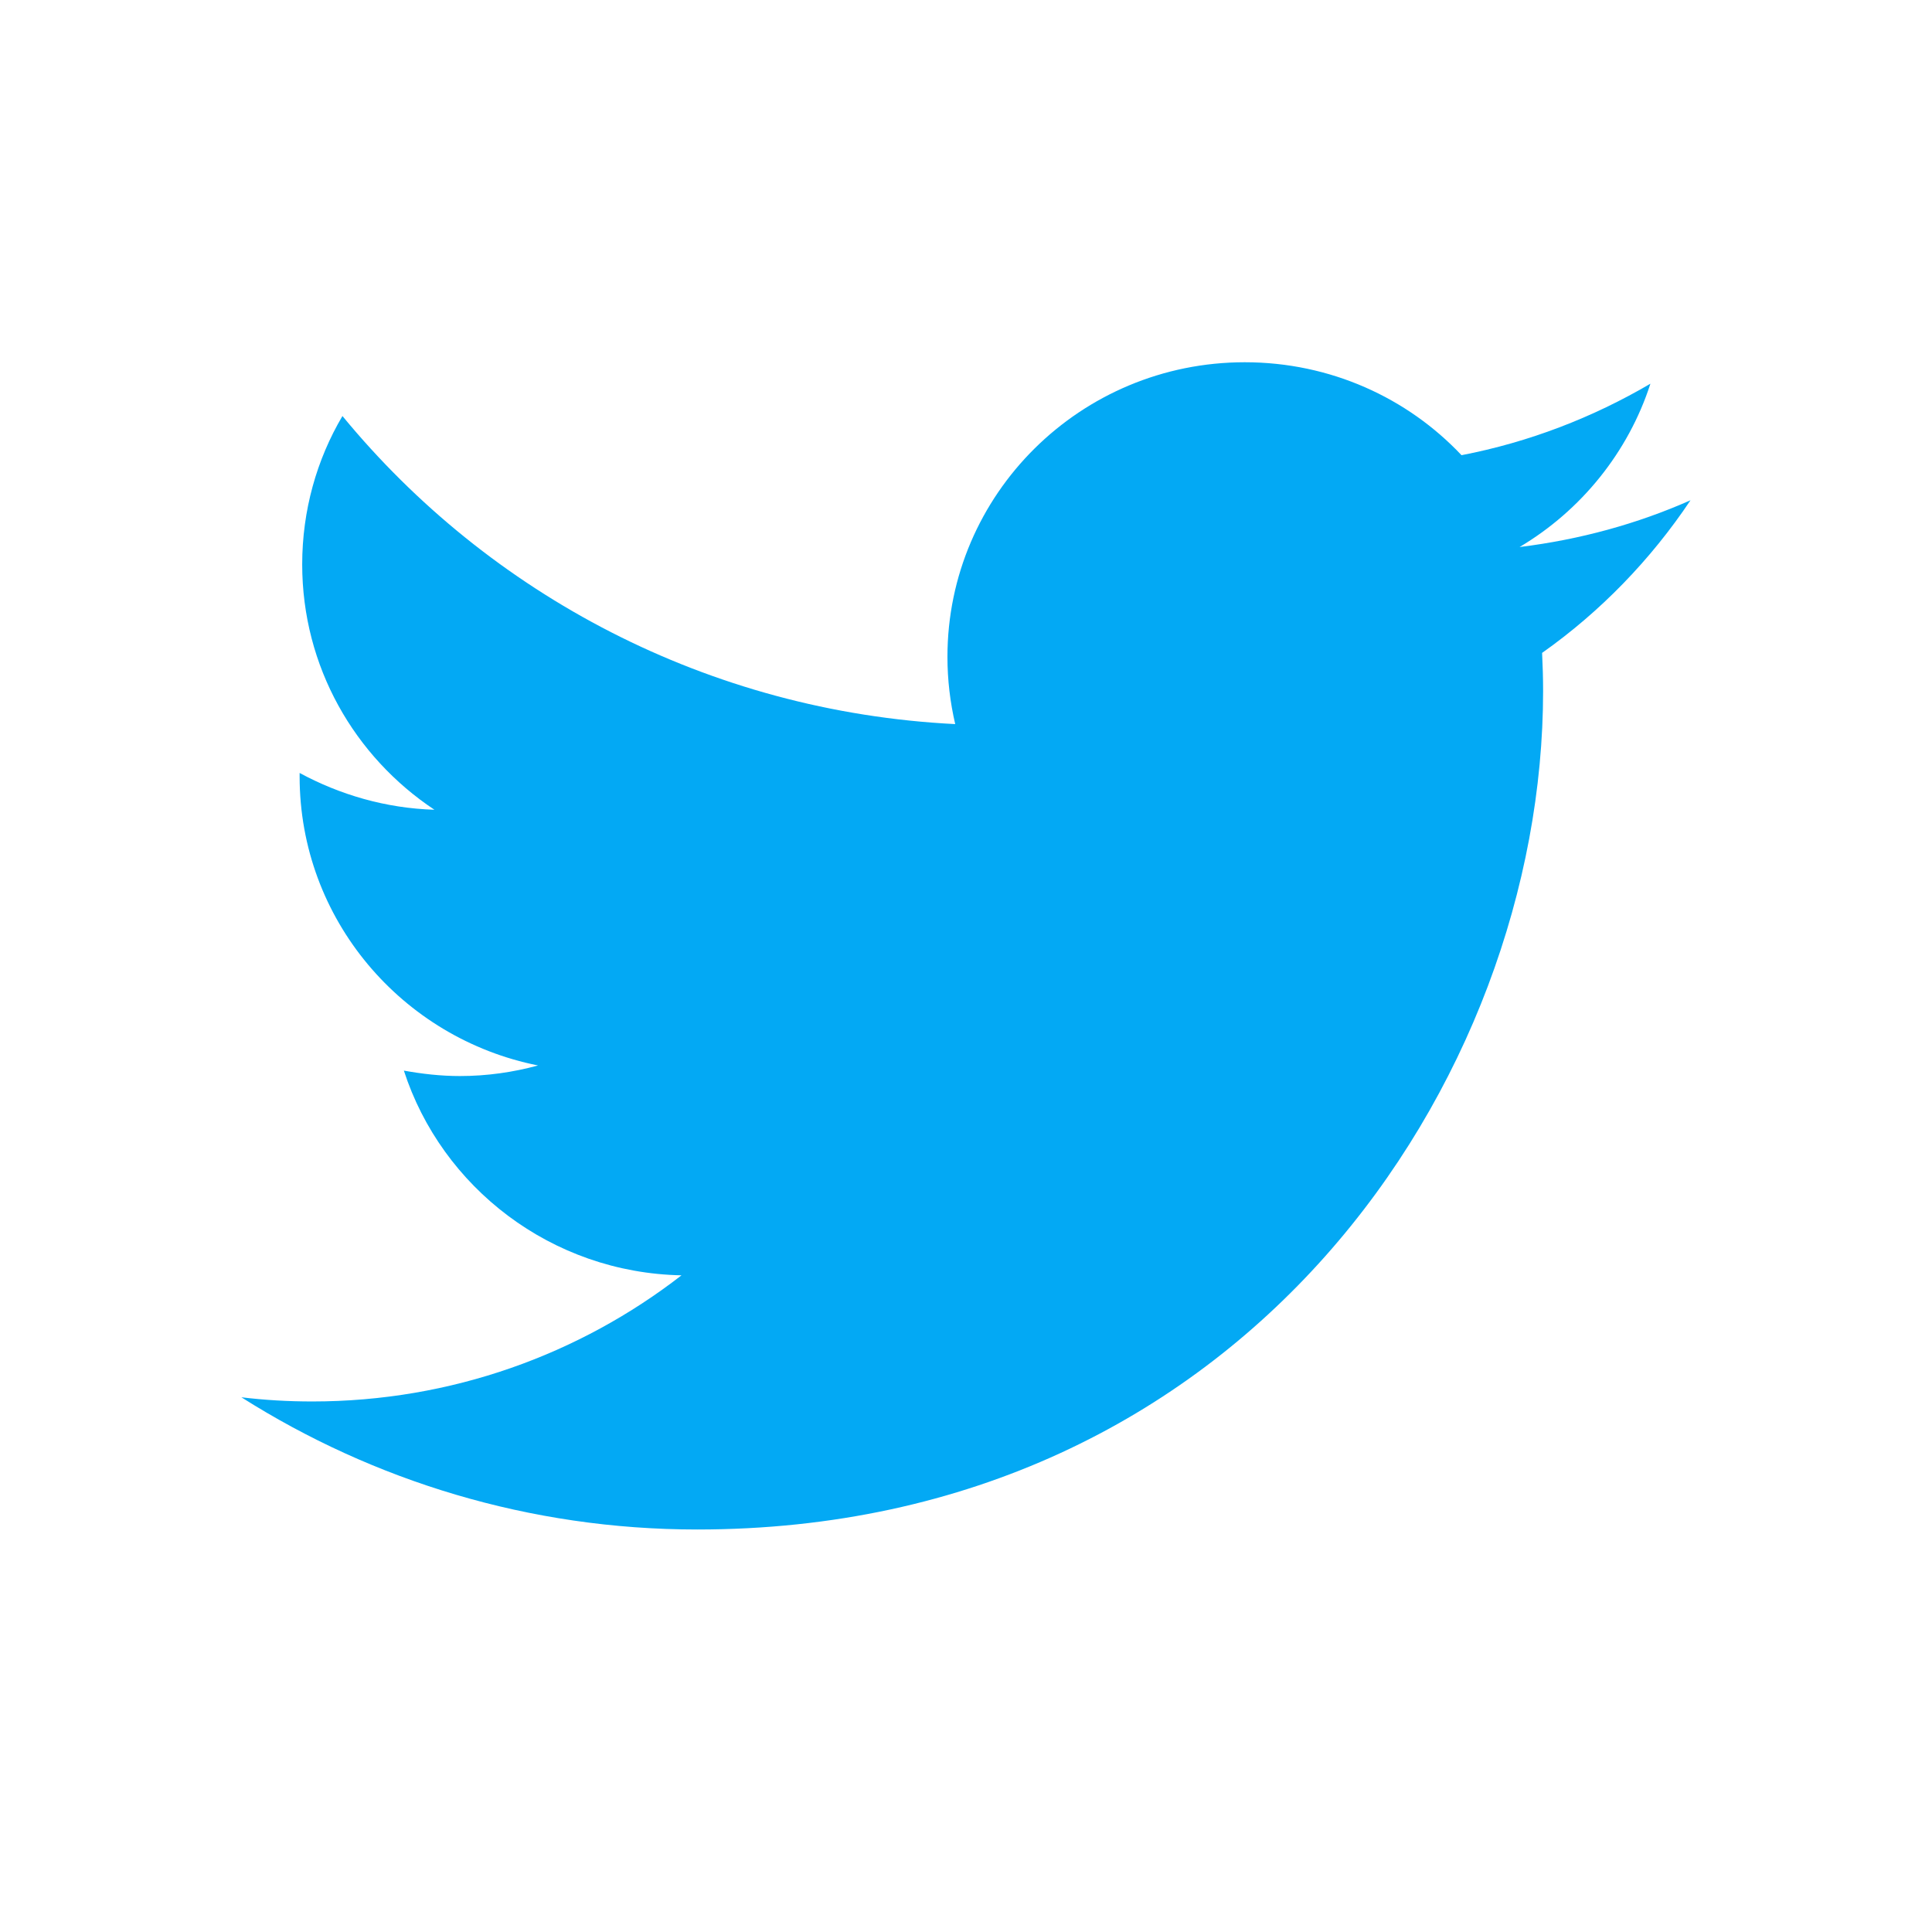
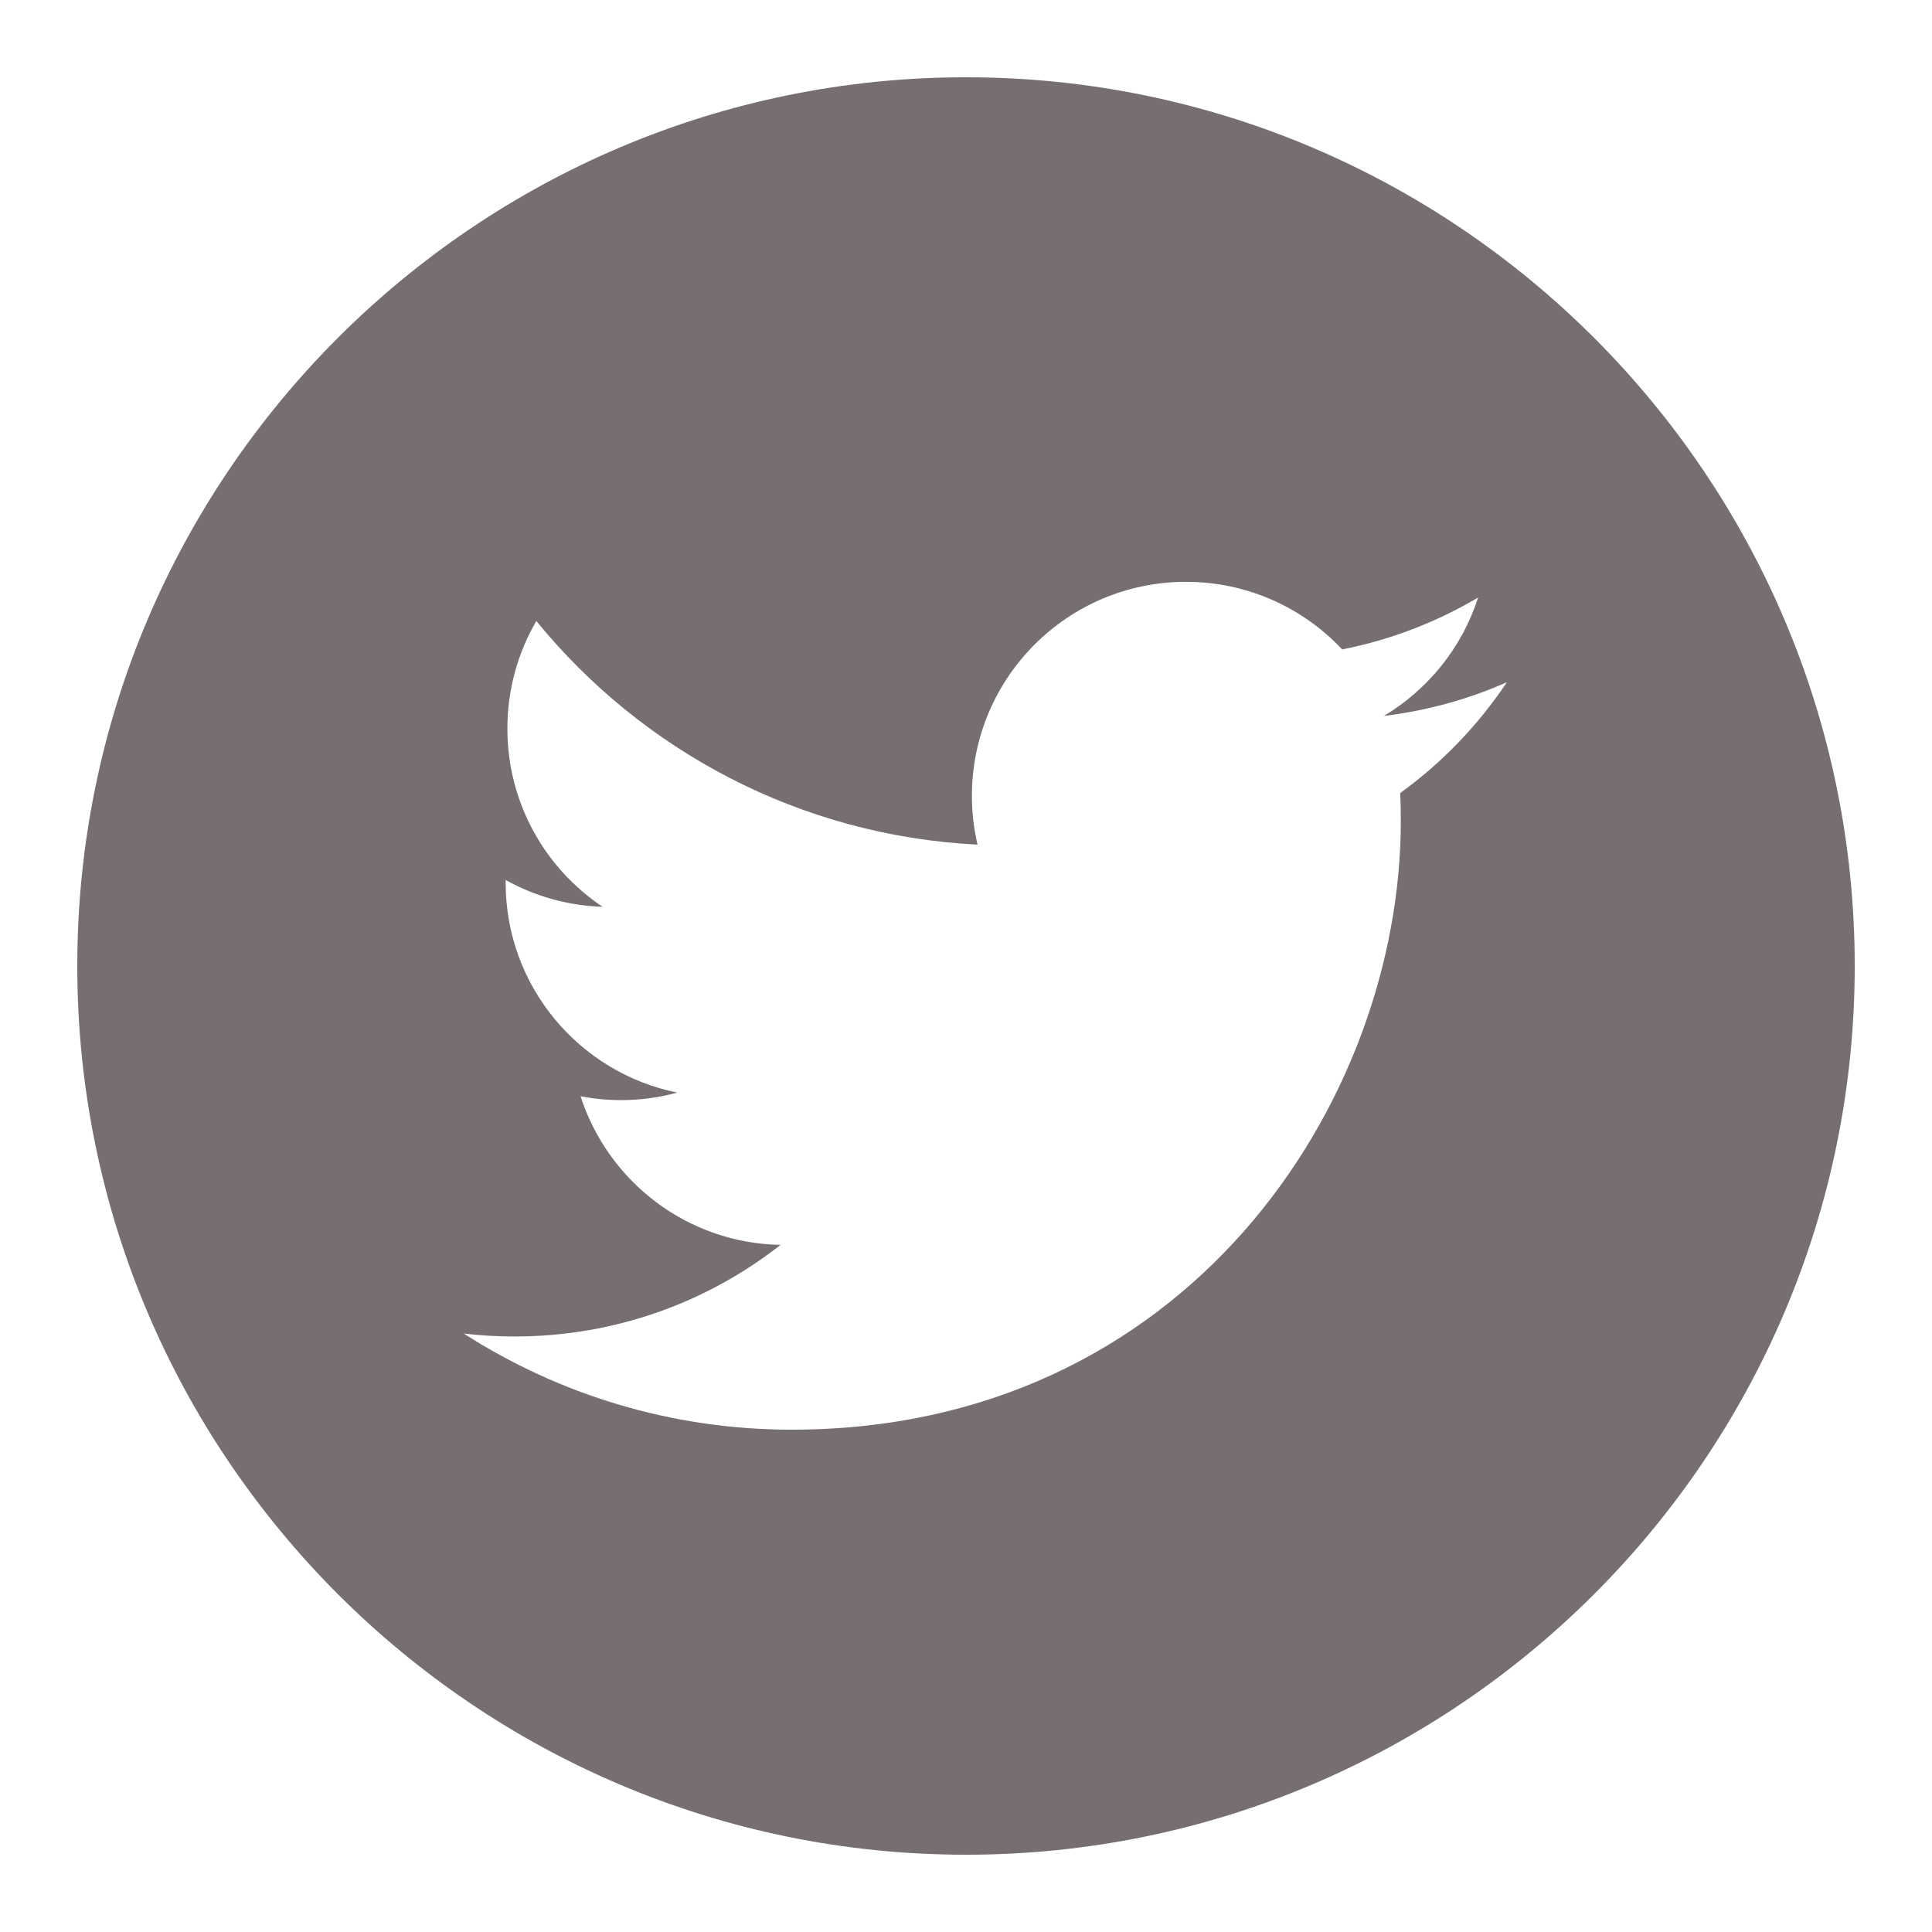
- <svg xmlns="http://www.w3.org/2000/svg" viewBox="0 0 48 48" width="48px" height="48px">
-   <path fill="#03A9F4" d="M42,12.429c-1.323,0.586-2.746,0.977-4.247,1.162c1.526-0.906,2.7-2.351,3.251-4.058c-1.428,0.837-3.01,1.452-4.693,1.776C34.967,9.884,33.05,9,30.926,9c-4.08,0-7.387,3.278-7.387,7.32c0,0.572,0.067,1.129,0.193,1.67c-6.138-0.308-11.582-3.226-15.224-7.654c-0.64,1.082-1,2.349-1,3.686c0,2.541,1.301,4.778,3.285,6.096c-1.211-0.037-2.351-0.374-3.349-0.914c0,0.022,0,0.055,0,0.086c0,3.551,2.547,6.508,5.923,7.181c-0.617,0.169-1.269,0.263-1.941,0.263c-0.477,0-0.942-0.054-1.392-0.135c0.94,2.902,3.667,5.023,6.898,5.086c-2.528,1.96-5.712,3.134-9.174,3.134c-0.598,0-1.183-0.034-1.761-0.104C9.268,36.786,13.152,38,17.321,38c13.585,0,21.017-11.156,21.017-20.834c0-0.317-0.01-0.633-0.025-0.945C39.763,15.197,41.013,13.905,42,12.429" />
+ <svg xmlns="http://www.w3.org/2000/svg" fill="#766e71" viewBox="0 0 50 50" width="50px" height="50px">
+   <path d="M25,2C12.317,2,2,12.317,2,25s10.317,23,23,23s23-10.317,23-23S37.683,2,25,2z M36.237,20.524 c0.01,0.236,0.016,0.476,0.016,0.717C36.253,28.559,30.68,37,20.491,37c-3.128,0-6.041-0.917-8.491-2.489 c0.433,0.052,0.872,0.077,1.321,0.077c2.596,0,4.985-0.884,6.879-2.37c-2.424-0.044-4.468-1.649-5.175-3.847 c0.339,0.065,0.686,0.1,1.044,0.1c0.505,0,0.995-0.067,1.458-0.195c-2.532-0.511-4.441-2.747-4.441-5.432c0-0.024,0-0.047,0-0.07 c0.747,0.415,1.6,0.665,2.509,0.694c-1.488-0.995-2.464-2.689-2.464-4.611c0-1.015,0.272-1.966,0.749-2.786 c2.733,3.351,6.815,5.556,11.418,5.788c-0.095-0.406-0.145-0.828-0.145-1.262c0-3.059,2.48-5.539,5.54-5.539 c1.593,0,3.032,0.672,4.042,1.749c1.261-0.248,2.448-0.709,3.518-1.343c-0.413,1.292-1.292,2.378-2.437,3.064 c1.122-0.136,2.188-0.432,3.183-0.873C38.257,18.766,37.318,19.743,36.237,20.524z" />
</svg>
